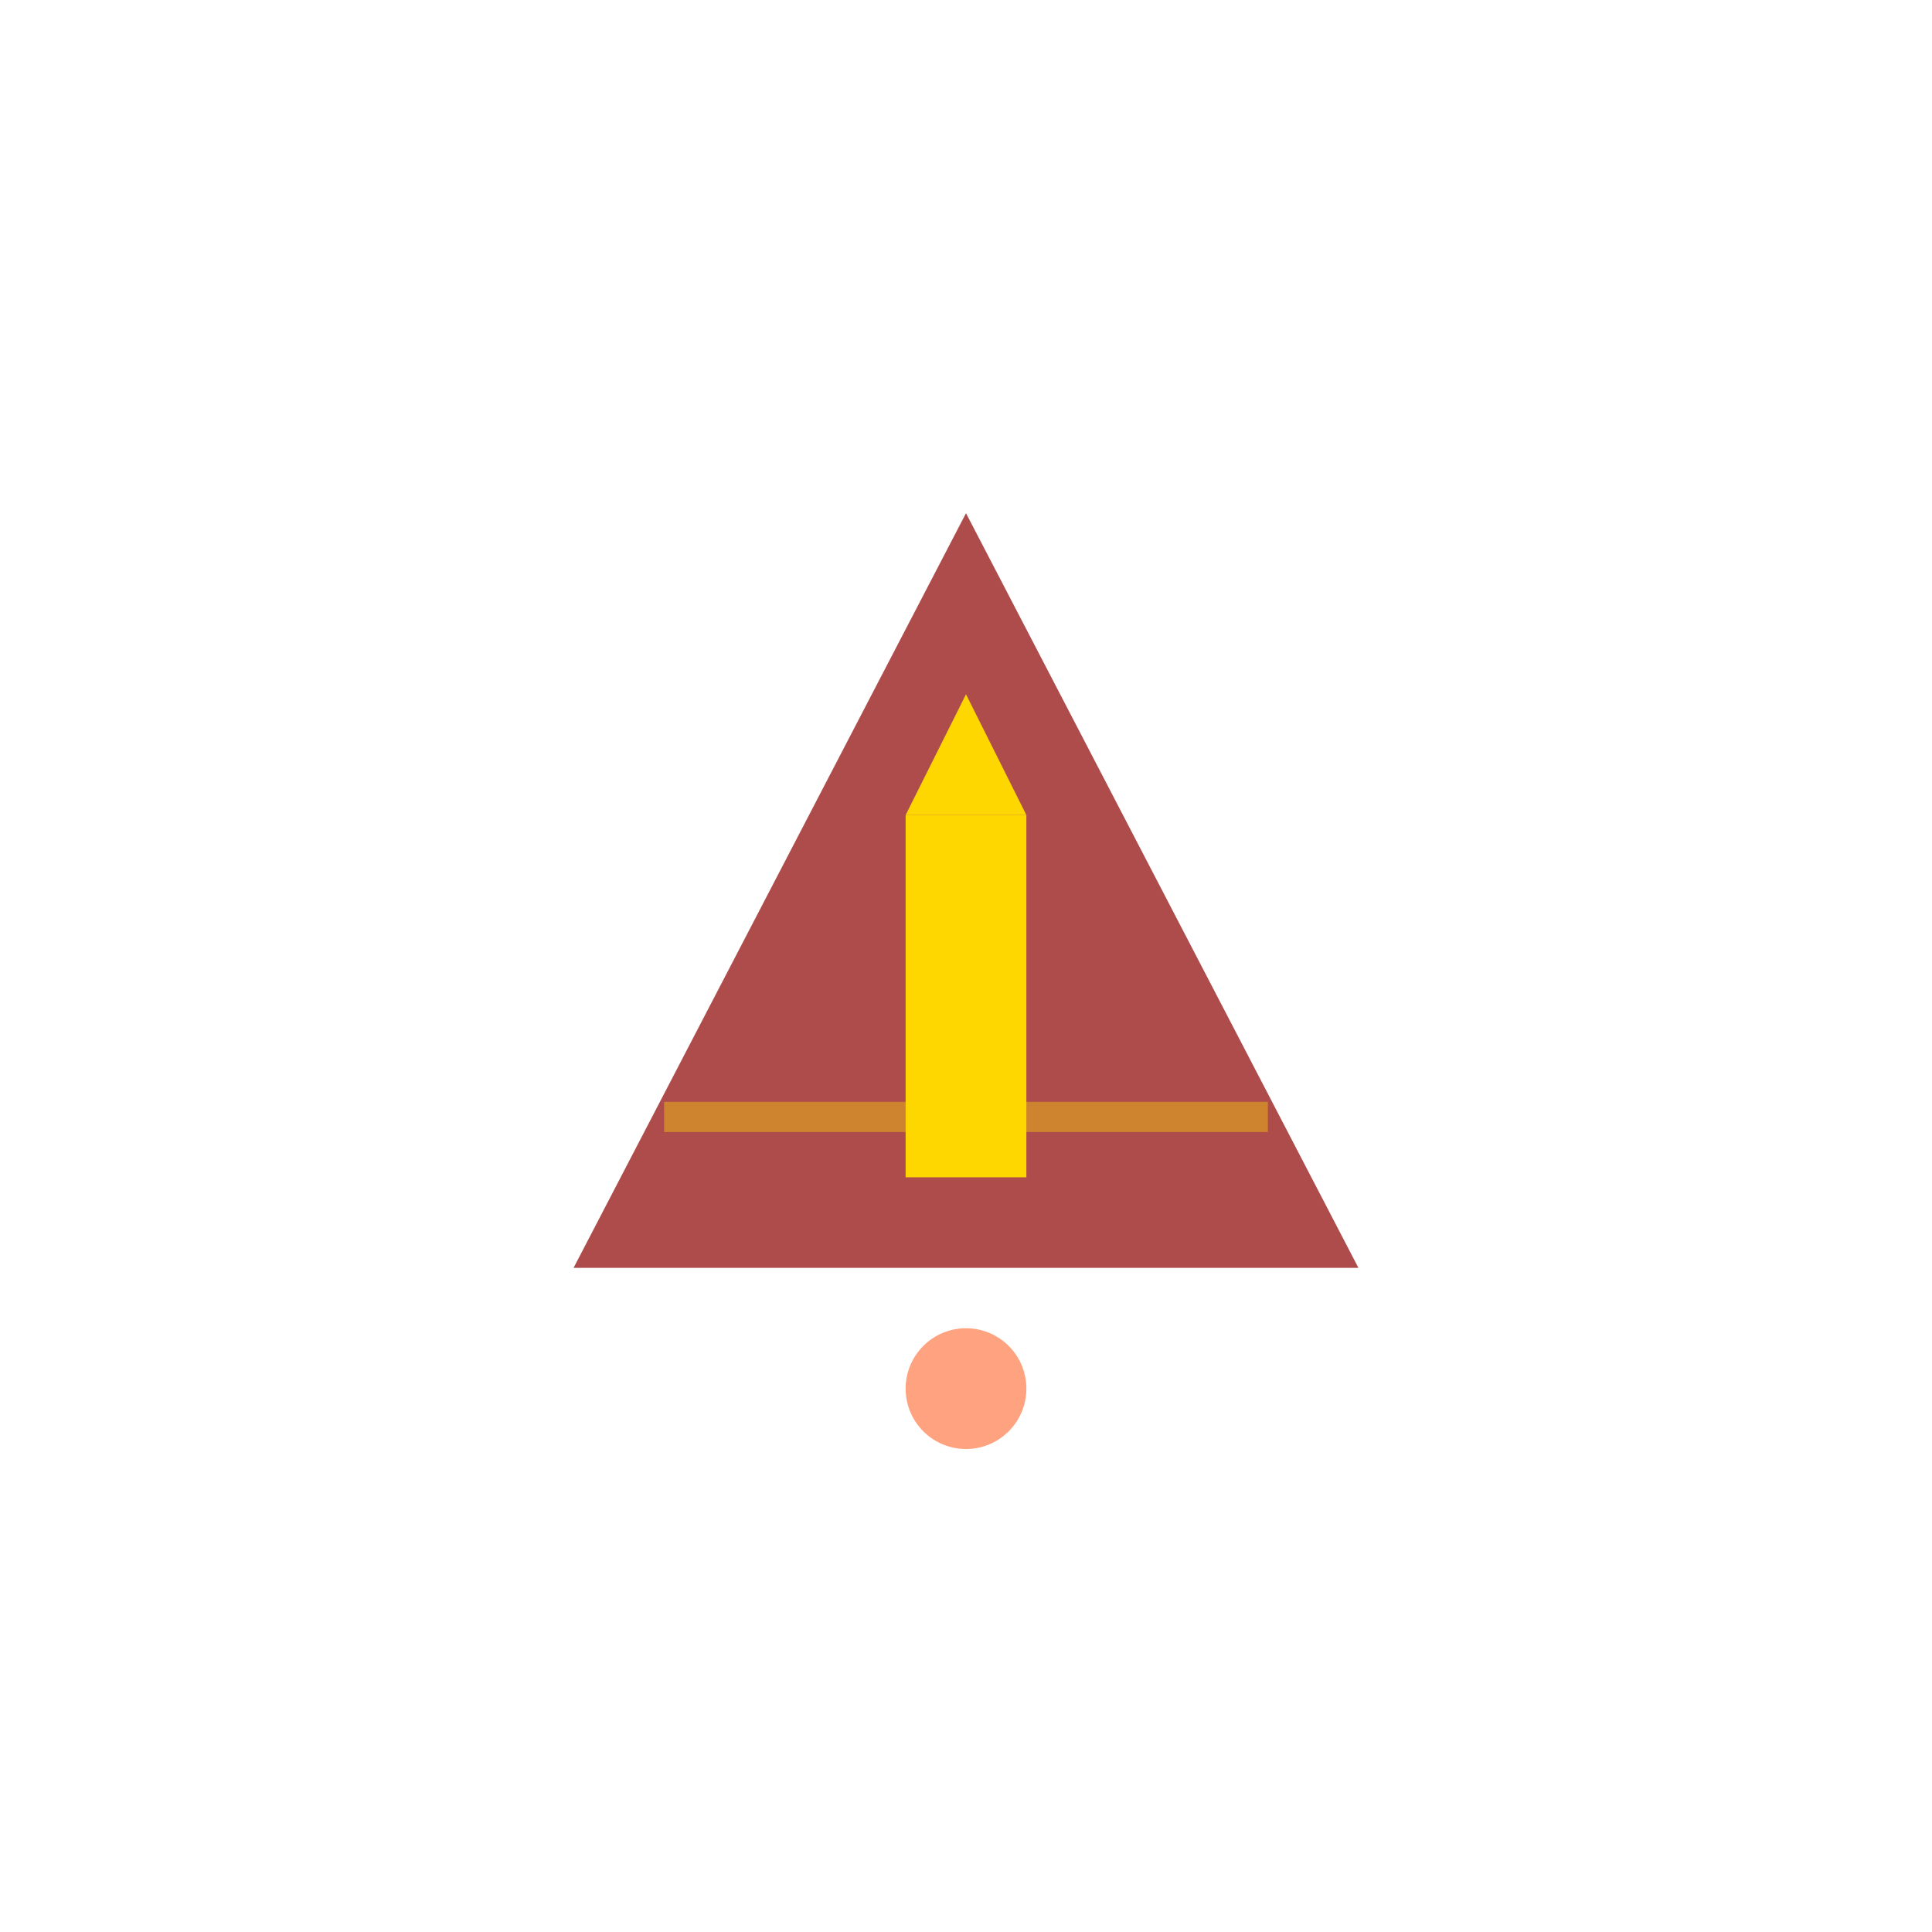
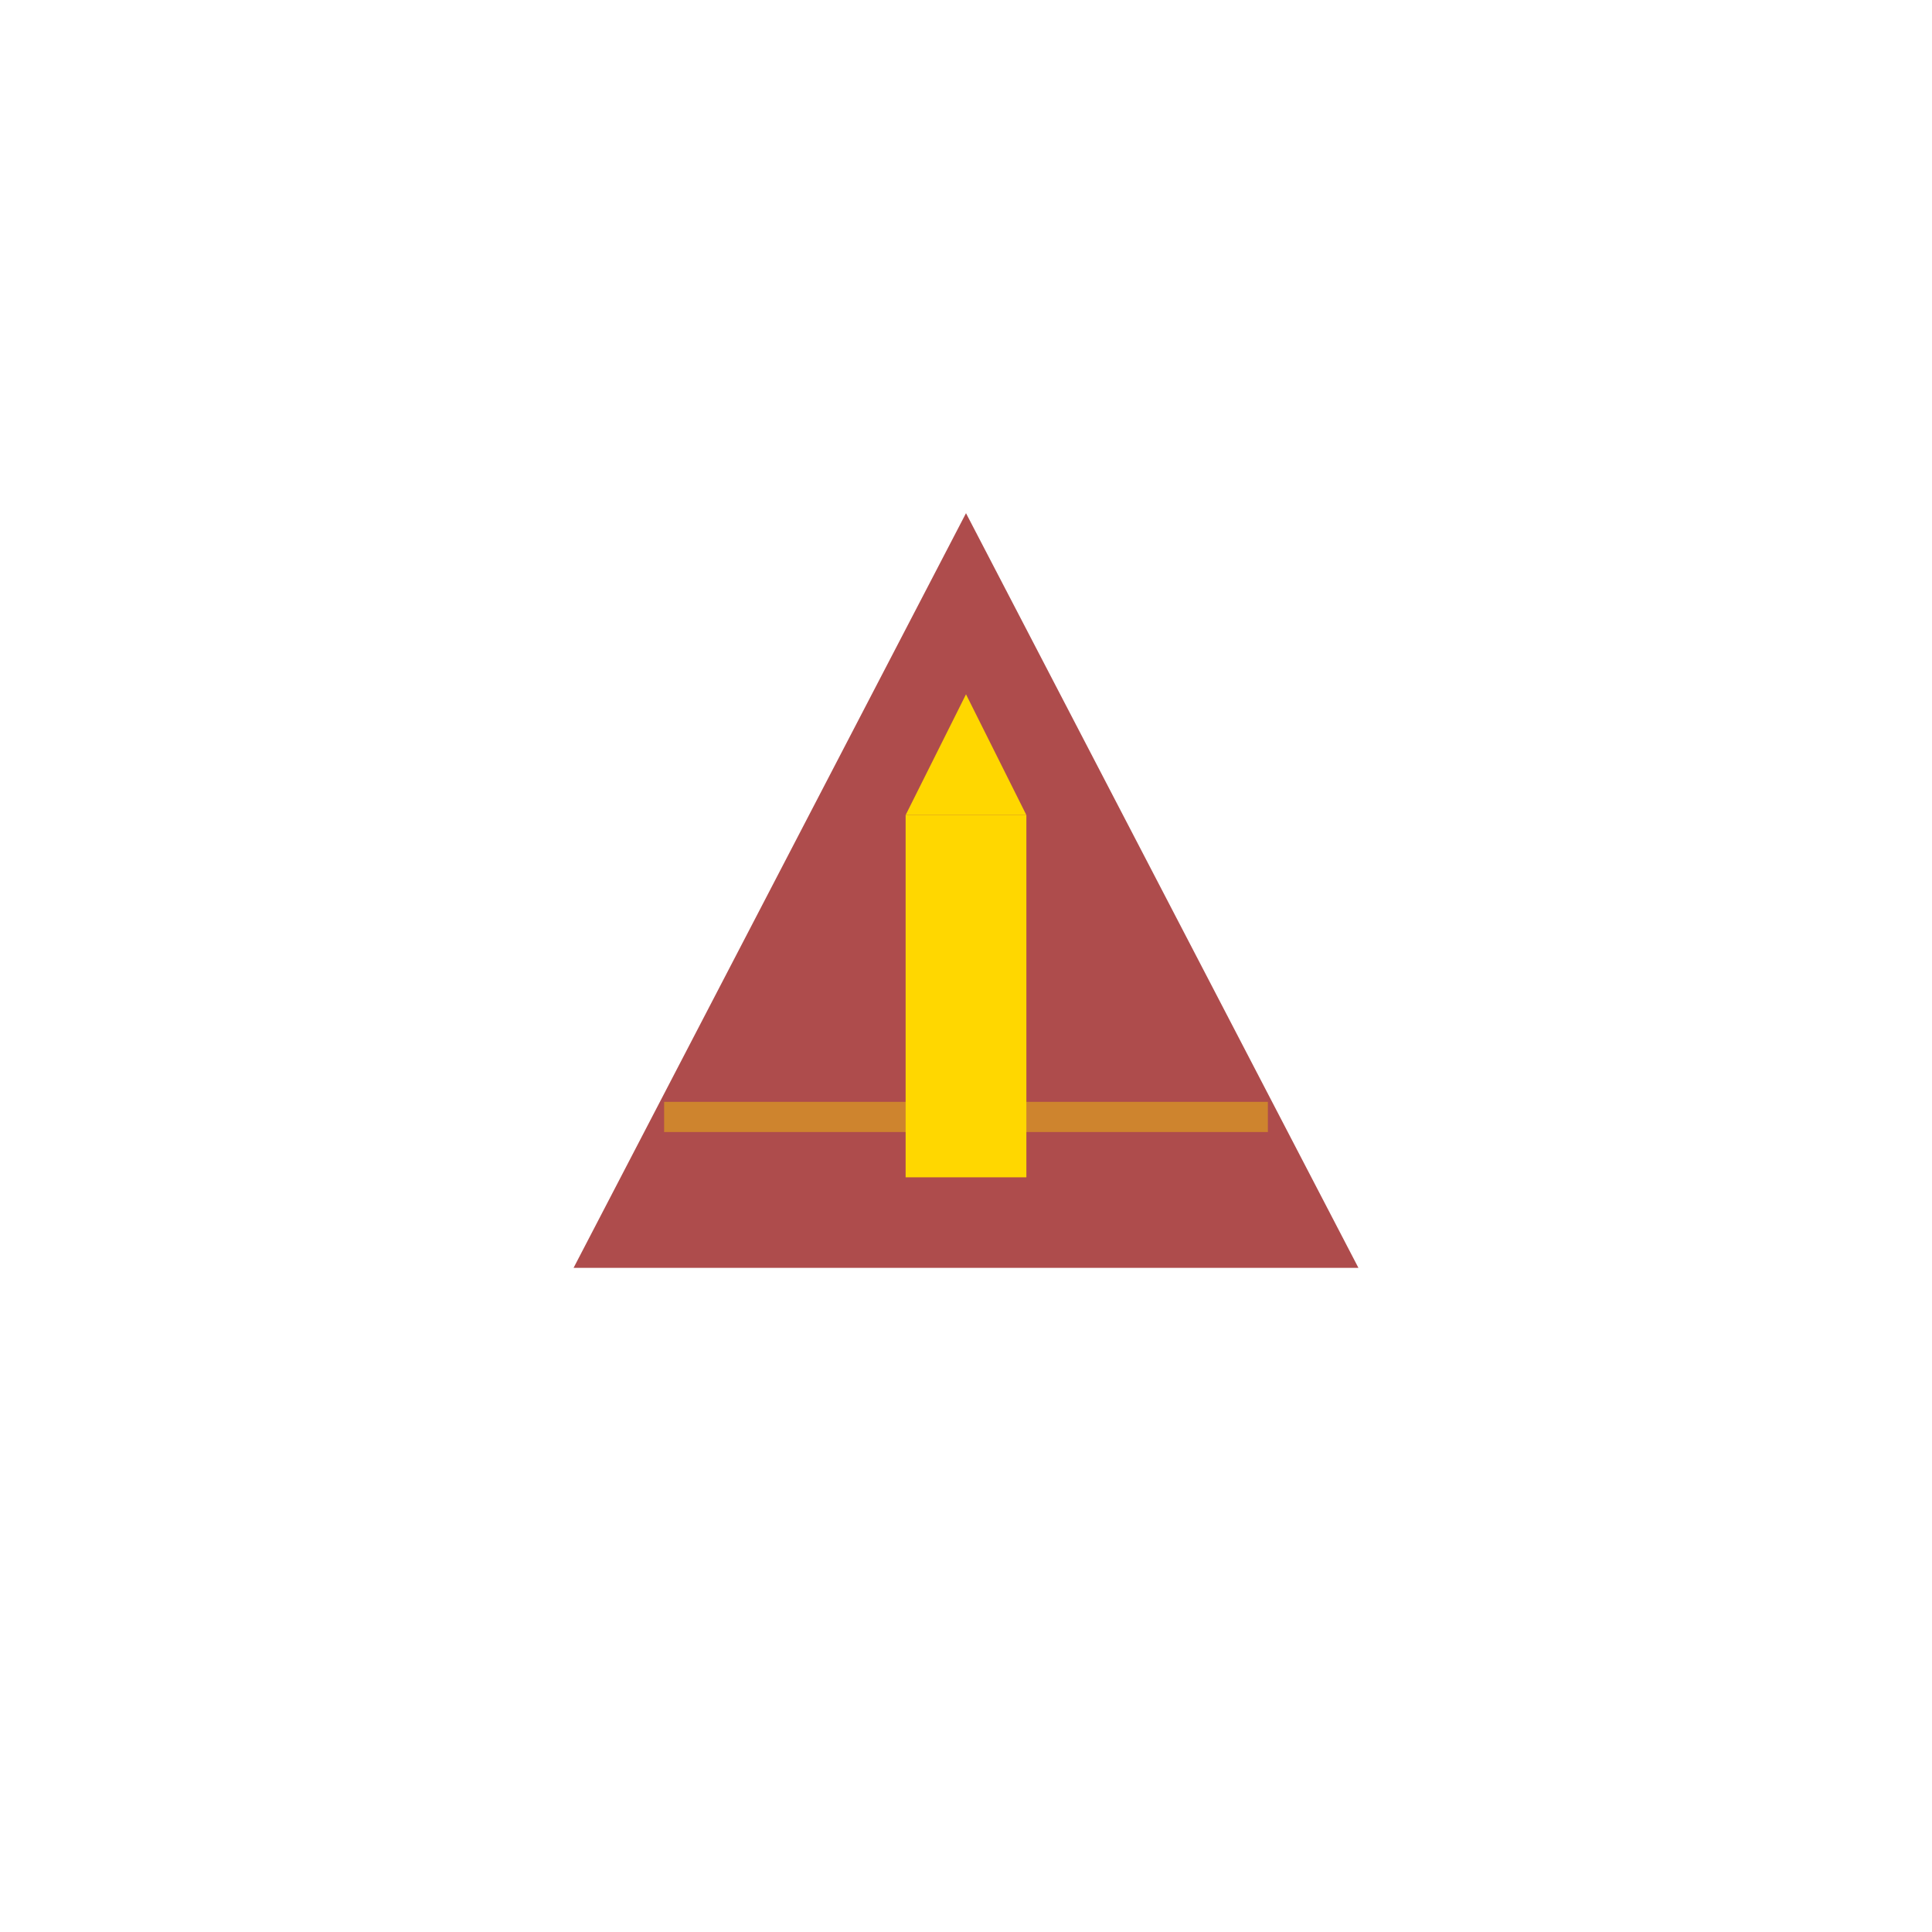
<svg xmlns="http://www.w3.org/2000/svg" viewBox="0 0 128 128" width="128" height="128">
  <defs>
    <linearGradient id="g" x1="0" y1="0" x2="0" y2="1">
      <stop offset="0" stop-color="#fff" stop-opacity="0.15" />
      <stop offset="1" stop-color="#000" stop-opacity="0.15" />
    </linearGradient>
  </defs>
  <polygon points="64,34 90,84 38,84" fill="#8B0000" opacity="0.7" />
  <rect x="60" y="54" width="8" height="24" fill="#FFD700" />
  <polygon points="60,54 68,54 64,46" fill="#FFD700" />
-   <circle cx="64" cy="92" r="4" fill="#FF4500" opacity="0.5" />
  <line x1="44" y1="74" x2="84" y2="74" stroke="#FFD700" stroke-width="2" opacity="0.4" />
</svg>
